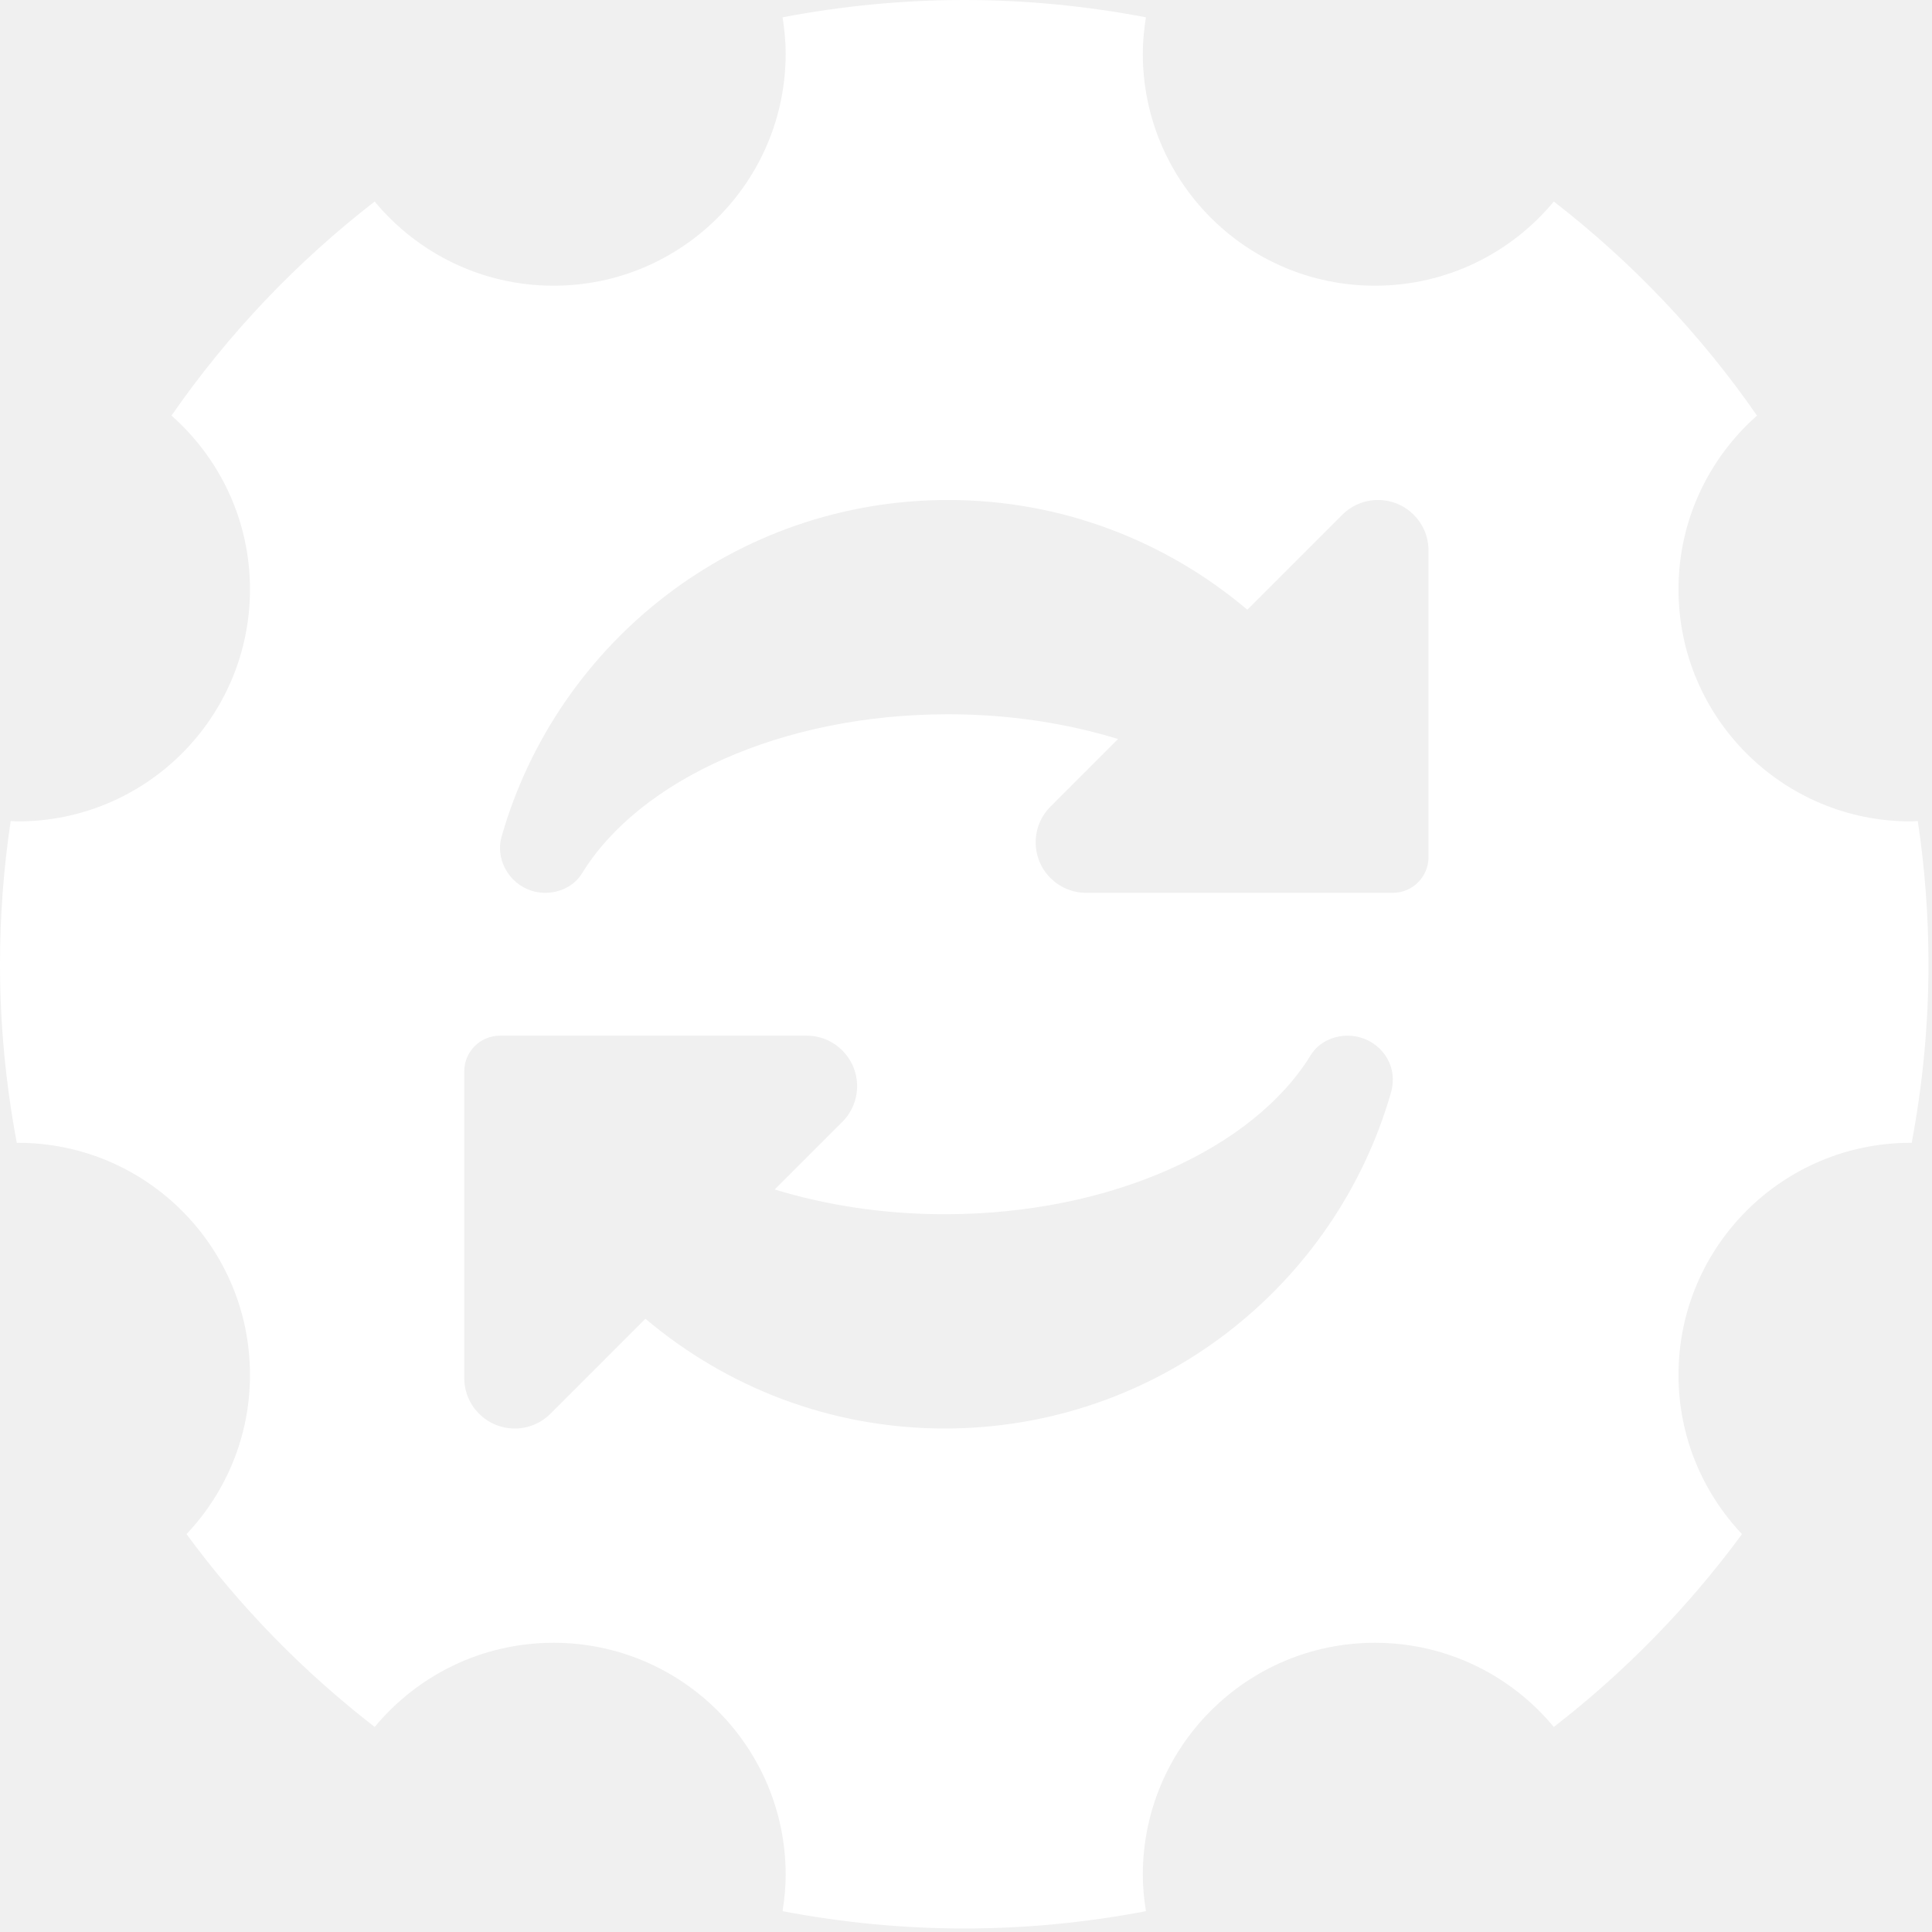
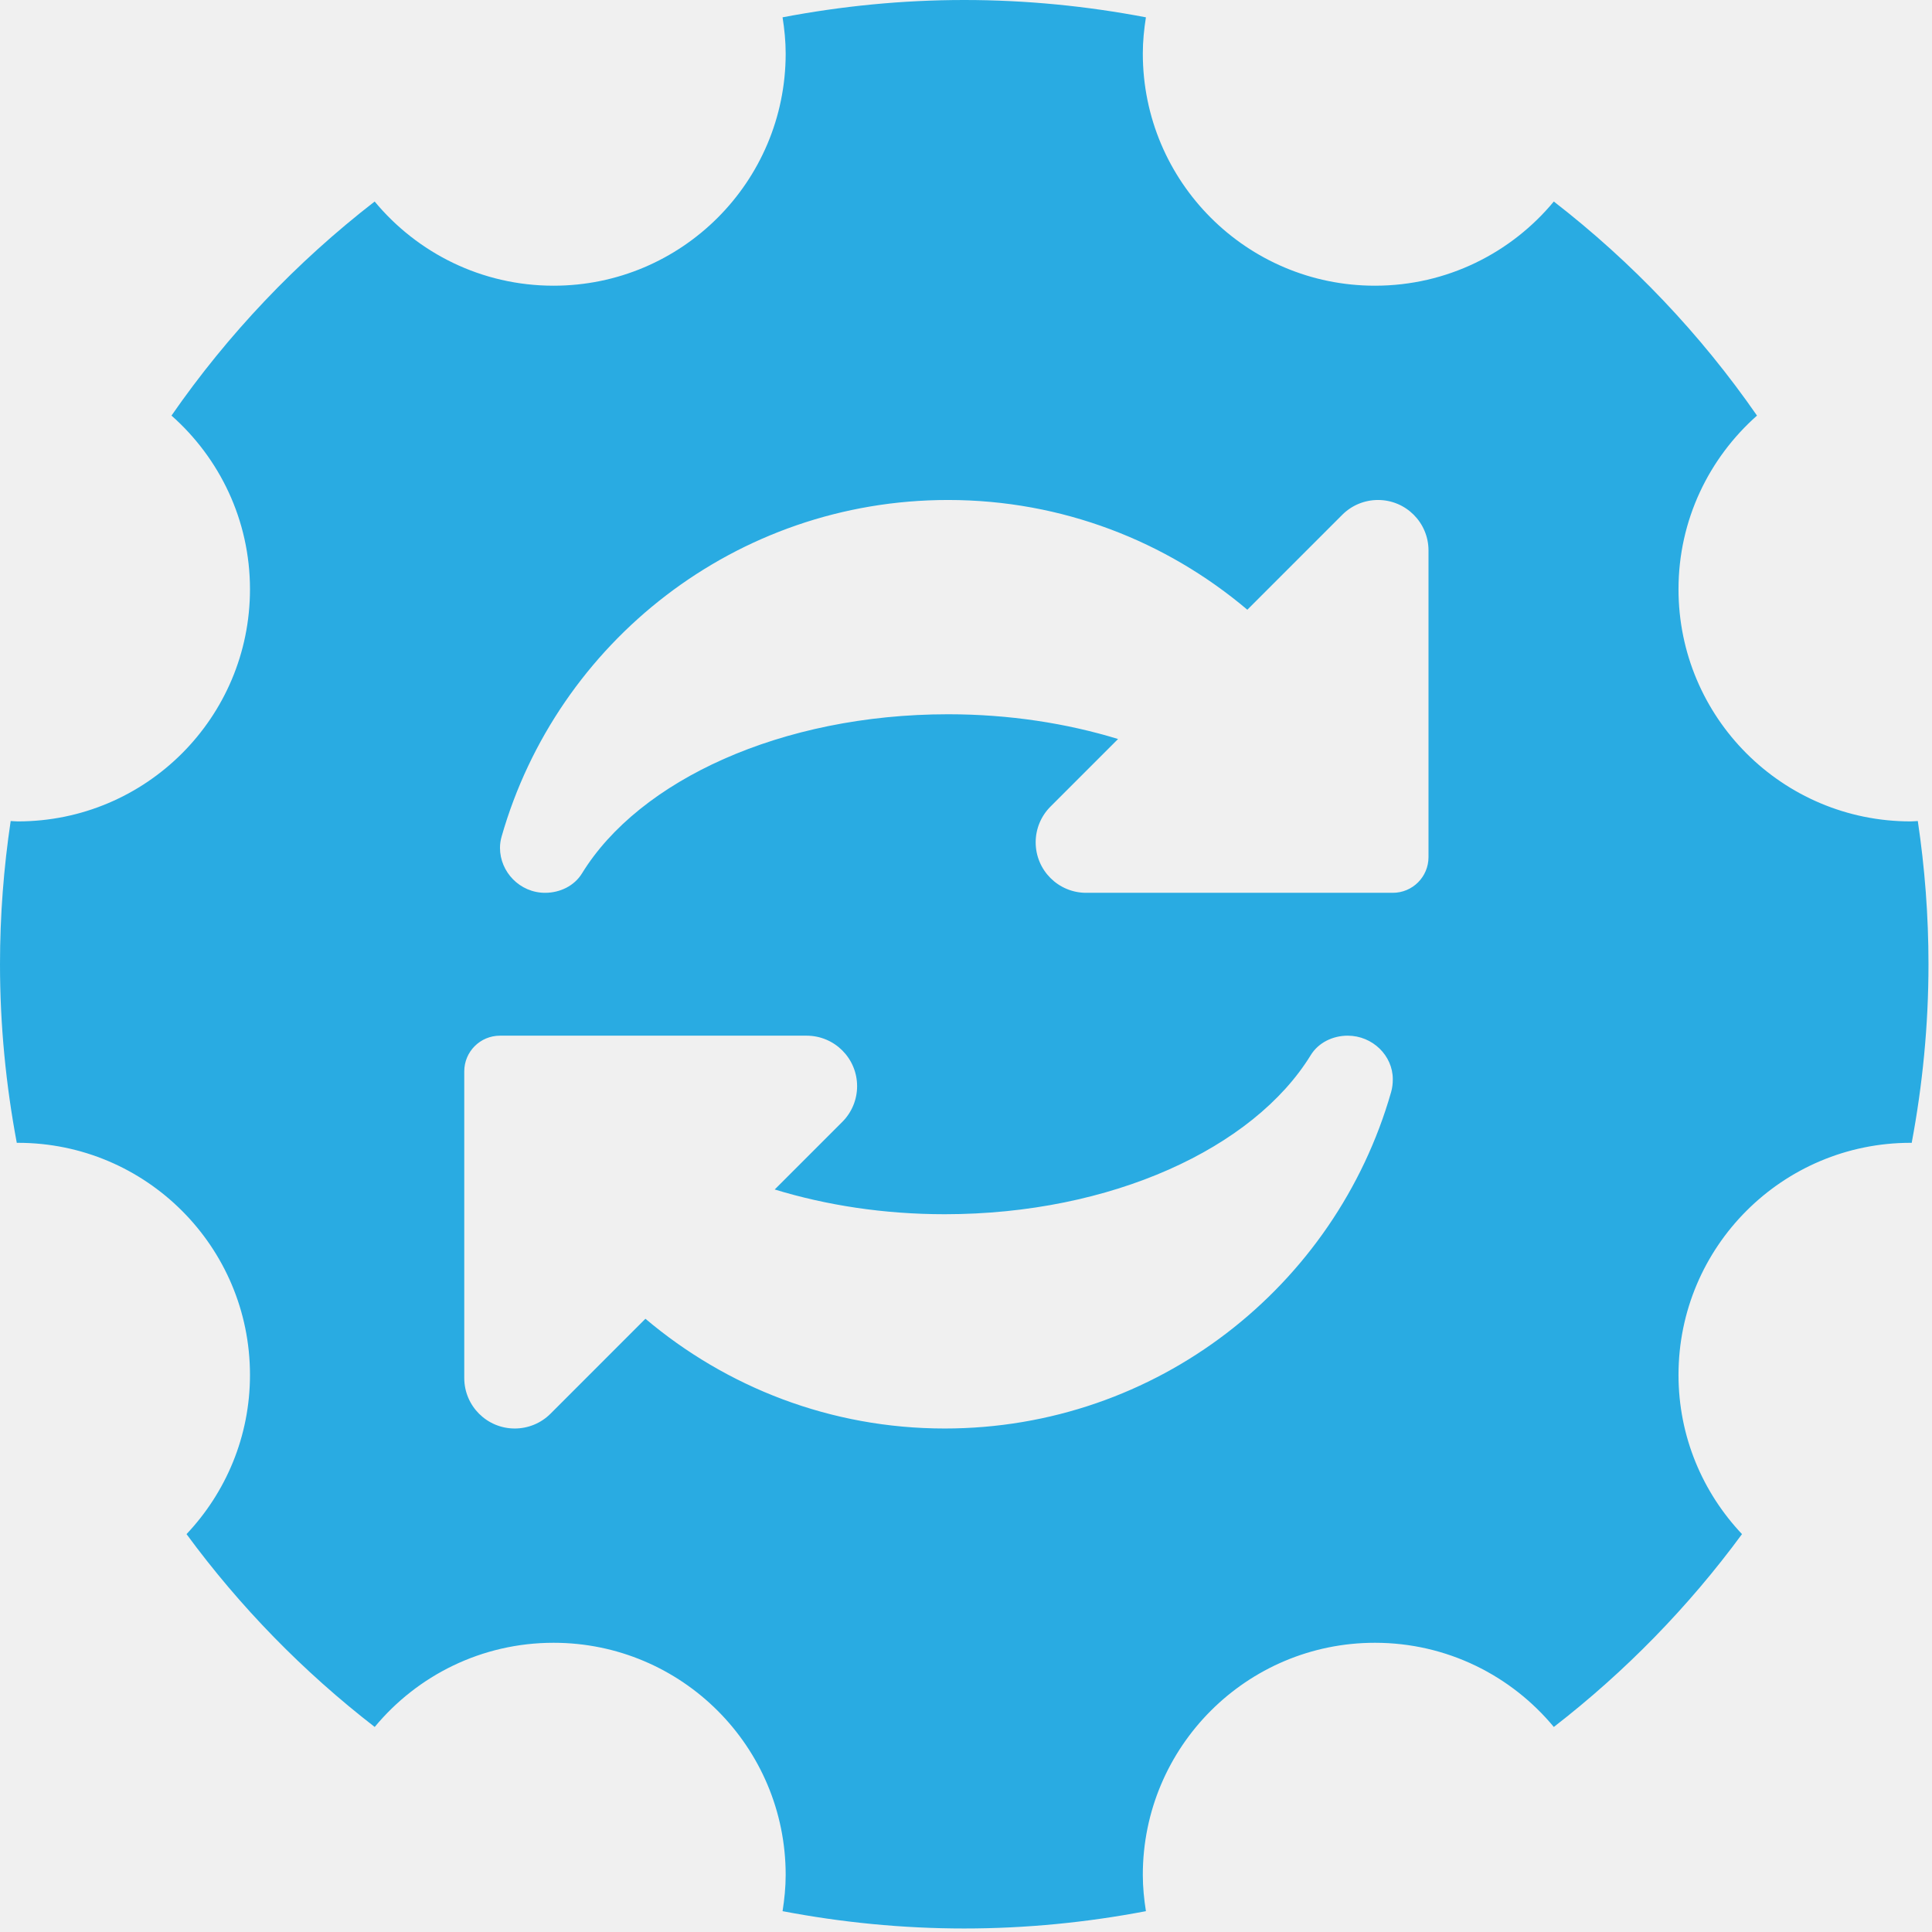
<svg xmlns="http://www.w3.org/2000/svg" width="110" height="110" viewBox="0 0 110 110" fill="none">
-   <path d="M109.192 46.746C109.058 46.75 108.922 46.767 108.783 46.767C101.484 46.767 95.567 40.85 95.567 33.55C95.567 29.609 97.303 26.082 100.036 23.662C96.825 19.028 92.917 14.919 88.468 11.474C86.043 14.4 82.382 16.267 78.283 16.267C70.984 16.267 65.067 10.35 65.067 3.05C65.067 2.346 65.138 1.659 65.244 0.986C61.893 0.348 58.438 0 54.9 0C51.362 0 47.907 0.348 44.556 0.986C44.662 1.659 44.733 2.346 44.733 3.05C44.733 10.35 38.816 16.267 31.517 16.267C27.418 16.267 23.758 14.4 21.332 11.474C16.883 14.919 12.975 19.028 9.764 23.662C12.499 26.082 14.233 29.611 14.233 33.55C14.233 40.85 8.316 46.767 1.017 46.767C0.878 46.767 0.742 46.75 0.608 46.746C0.211 49.408 0 52.129 0 54.9C0 58.377 0.338 61.773 0.956 65.071C0.976 65.071 0.996 65.067 1.017 65.067C8.316 65.067 14.233 70.984 14.233 78.283C14.233 81.795 12.855 84.979 10.62 87.346C13.662 91.488 17.271 95.182 21.334 98.326C23.758 95.4 27.418 93.533 31.517 93.533C38.816 93.533 44.733 99.45 44.733 106.75C44.733 107.454 44.662 108.141 44.556 108.814C47.907 109.452 51.362 109.8 54.9 109.8C58.438 109.8 61.893 109.452 65.244 108.814C65.138 108.141 65.067 107.454 65.067 106.75C65.067 99.45 70.984 93.533 78.283 93.533C82.382 93.533 86.043 95.4 88.468 98.326C92.529 95.182 96.138 91.488 99.182 87.346C96.945 84.979 95.567 81.795 95.567 78.283C95.567 70.984 101.484 65.067 108.783 65.067C108.804 65.067 108.824 65.071 108.844 65.071C109.462 61.773 109.8 58.377 109.8 54.9C109.8 52.129 109.589 49.408 109.192 46.746V46.746ZM79.204 62.179C76.043 73.241 65.862 81.333 53.786 81.333C47.287 81.333 41.352 78.975 36.748 75.085L31.342 80.492C30.801 81.032 30.071 81.333 29.308 81.333C27.72 81.333 26.433 80.046 26.433 78.458V61C26.433 59.876 27.342 58.967 28.467 58.967H45.925C47.513 58.967 48.8 60.254 48.8 61.842C48.8 62.604 48.499 63.334 47.958 63.875L44.109 67.724C47.041 68.621 50.317 69.133 53.786 69.133C63.267 69.133 71.372 65.378 74.627 60.077C75.067 59.359 75.888 58.967 76.73 58.967C78.149 58.967 79.3 60.103 79.3 61.443C79.3 61.683 79.276 61.933 79.204 62.179V62.179ZM81.333 48.8C81.333 49.924 80.424 50.833 79.3 50.833H61.842C60.254 50.833 58.967 49.546 58.967 47.958C58.967 47.196 59.268 46.466 59.809 45.925L63.658 42.076C60.725 41.179 57.45 40.667 53.981 40.667C44.499 40.667 36.395 44.422 33.139 49.723C32.7 50.441 31.879 50.833 31.037 50.833C29.591 50.833 28.467 49.638 28.467 48.273C28.467 48.058 28.499 47.838 28.562 47.621C31.724 36.561 41.905 28.467 53.981 28.467C60.48 28.467 66.415 30.825 71.018 34.715L76.425 29.308C76.966 28.768 77.696 28.467 78.458 28.467C80.046 28.467 81.333 29.754 81.333 31.342V48.8Z" fill="white" />
+   <path d="M109.192 46.746C109.058 46.75 108.922 46.767 108.783 46.767C101.484 46.767 95.567 40.85 95.567 33.55C95.567 29.609 97.303 26.082 100.036 23.662C96.825 19.028 92.917 14.919 88.468 11.474C86.043 14.4 82.382 16.267 78.283 16.267C70.984 16.267 65.067 10.35 65.067 3.05C65.067 2.346 65.138 1.659 65.244 0.986C61.893 0.348 58.438 0 54.9 0C51.362 0 47.907 0.348 44.556 0.986C44.662 1.659 44.733 2.346 44.733 3.05C44.733 10.35 38.816 16.267 31.517 16.267C27.418 16.267 23.758 14.4 21.332 11.474C16.883 14.919 12.975 19.028 9.764 23.662C12.499 26.082 14.233 29.611 14.233 33.55C14.233 40.85 8.316 46.767 1.017 46.767C0.878 46.767 0.742 46.75 0.608 46.746C0.211 49.408 0 52.129 0 54.9C0 58.377 0.338 61.773 0.956 65.071C0.976 65.071 0.996 65.067 1.017 65.067C8.316 65.067 14.233 70.984 14.233 78.283C14.233 81.795 12.855 84.979 10.62 87.346C13.662 91.488 17.271 95.182 21.334 98.326C23.758 95.4 27.418 93.533 31.517 93.533C38.816 93.533 44.733 99.45 44.733 106.75C44.733 107.454 44.662 108.141 44.556 108.814C47.907 109.452 51.362 109.8 54.9 109.8C58.438 109.8 61.893 109.452 65.244 108.814C65.138 108.141 65.067 107.454 65.067 106.75C65.067 99.45 70.984 93.533 78.283 93.533C82.382 93.533 86.043 95.4 88.468 98.326C92.529 95.182 96.138 91.488 99.182 87.346C96.945 84.979 95.567 81.795 95.567 78.283C95.567 70.984 101.484 65.067 108.783 65.067C108.804 65.067 108.824 65.071 108.844 65.071C109.462 61.773 109.8 58.377 109.8 54.9C109.8 52.129 109.589 49.408 109.192 46.746V46.746ZM79.204 62.179C76.043 73.241 65.862 81.333 53.786 81.333C47.287 81.333 41.352 78.975 36.748 75.085L31.342 80.492C30.801 81.032 30.071 81.333 29.308 81.333C27.72 81.333 26.433 80.046 26.433 78.458V61C26.433 59.876 27.342 58.967 28.467 58.967H45.925C47.513 58.967 48.8 60.254 48.8 61.842C48.8 62.604 48.499 63.334 47.958 63.875L44.109 67.724C47.041 68.621 50.317 69.133 53.786 69.133C63.267 69.133 71.372 65.378 74.627 60.077C75.067 59.359 75.888 58.967 76.73 58.967C78.149 58.967 79.3 60.103 79.3 61.443C79.3 61.683 79.276 61.933 79.204 62.179V62.179ZM81.333 48.8C81.333 49.924 80.424 50.833 79.3 50.833H61.842C60.254 50.833 58.967 49.546 58.967 47.958C58.967 47.196 59.268 46.466 59.809 45.925L63.658 42.076C60.725 41.179 57.45 40.667 53.981 40.667C44.499 40.667 36.395 44.422 33.139 49.723C32.7 50.441 31.879 50.833 31.037 50.833C29.591 50.833 28.467 49.638 28.467 48.273C28.467 48.058 28.499 47.838 28.562 47.621C31.724 36.561 41.905 28.467 53.981 28.467C60.48 28.467 66.415 30.825 71.018 34.715L76.425 29.308C76.966 28.768 77.696 28.467 78.458 28.467C80.046 28.467 81.333 29.754 81.333 31.342V48.8Z" fill="#29ABE2" />
</svg>
